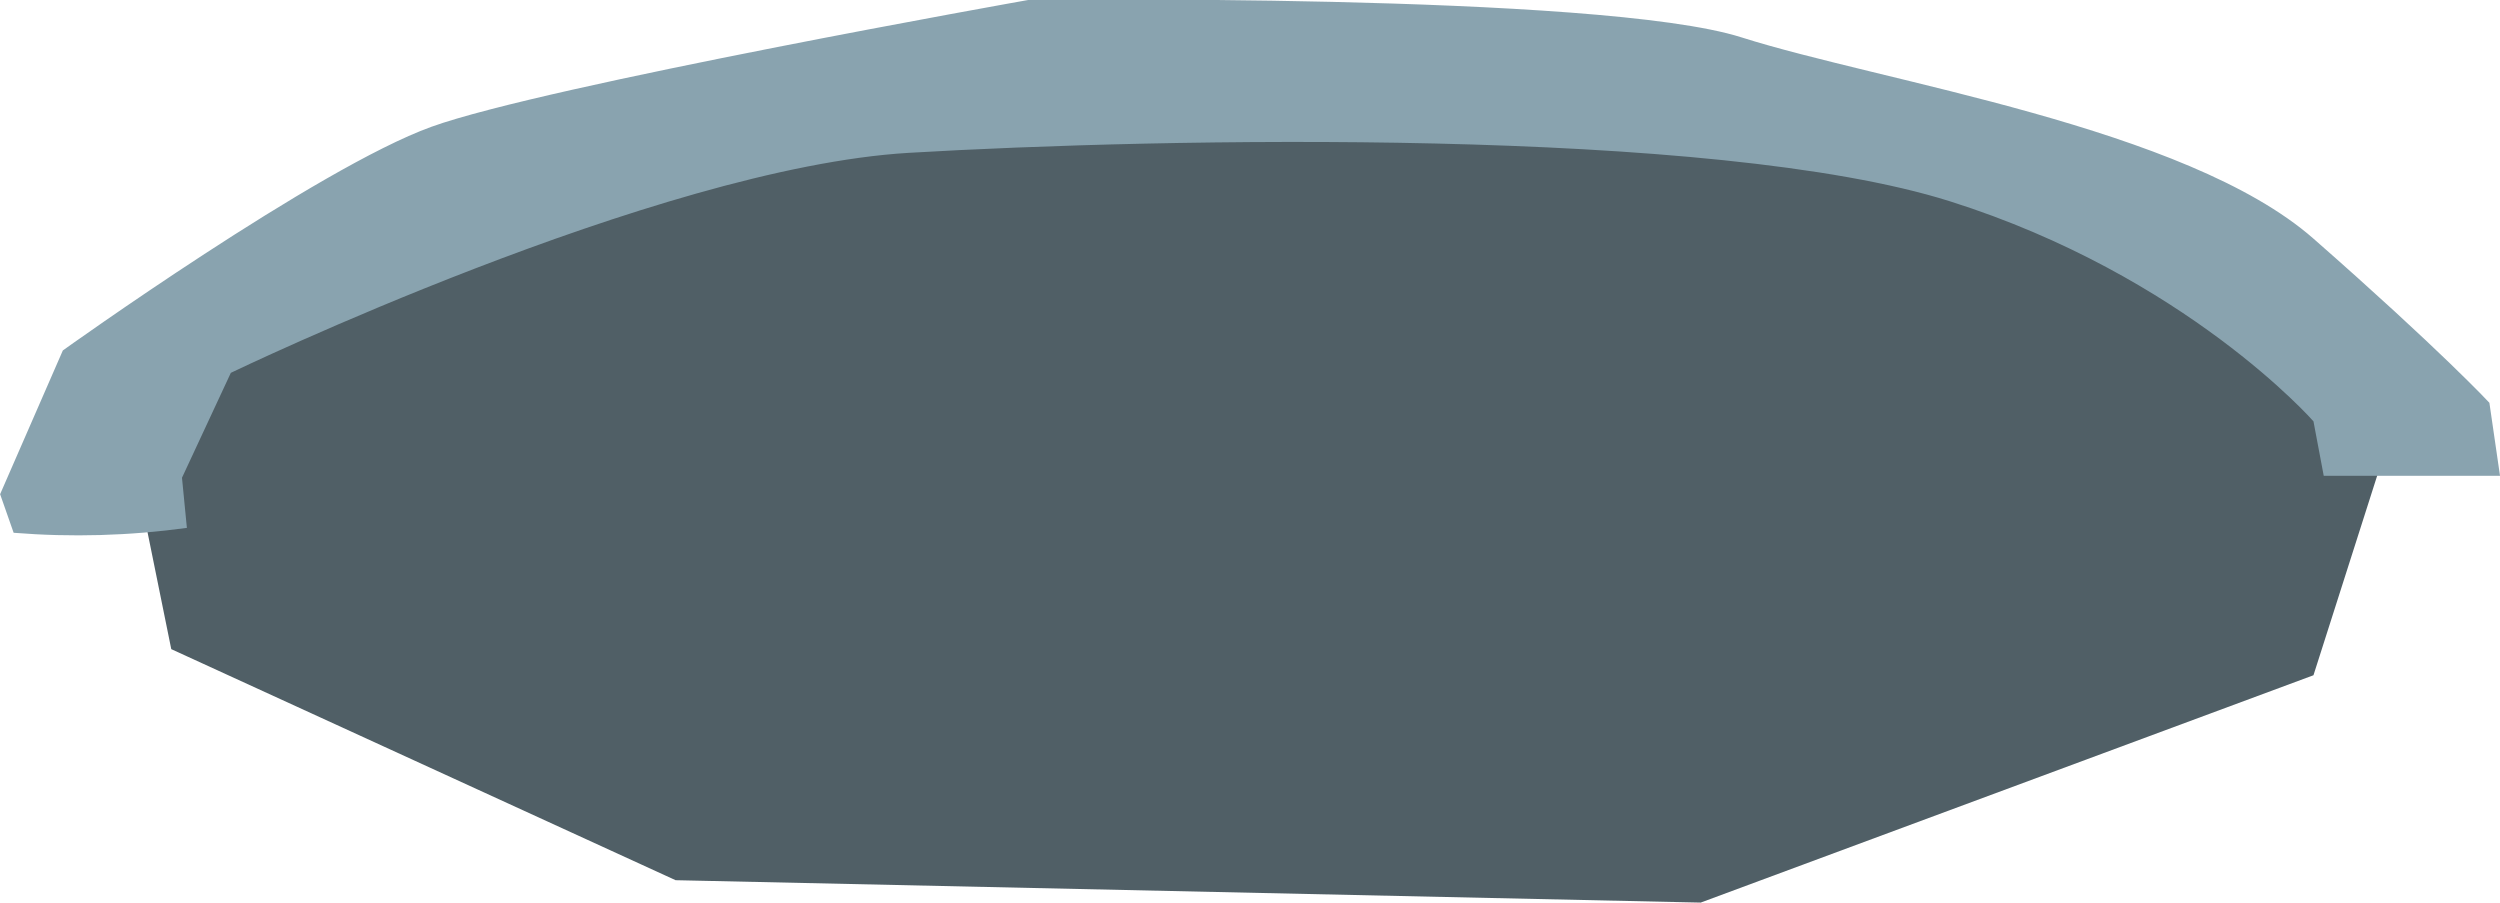
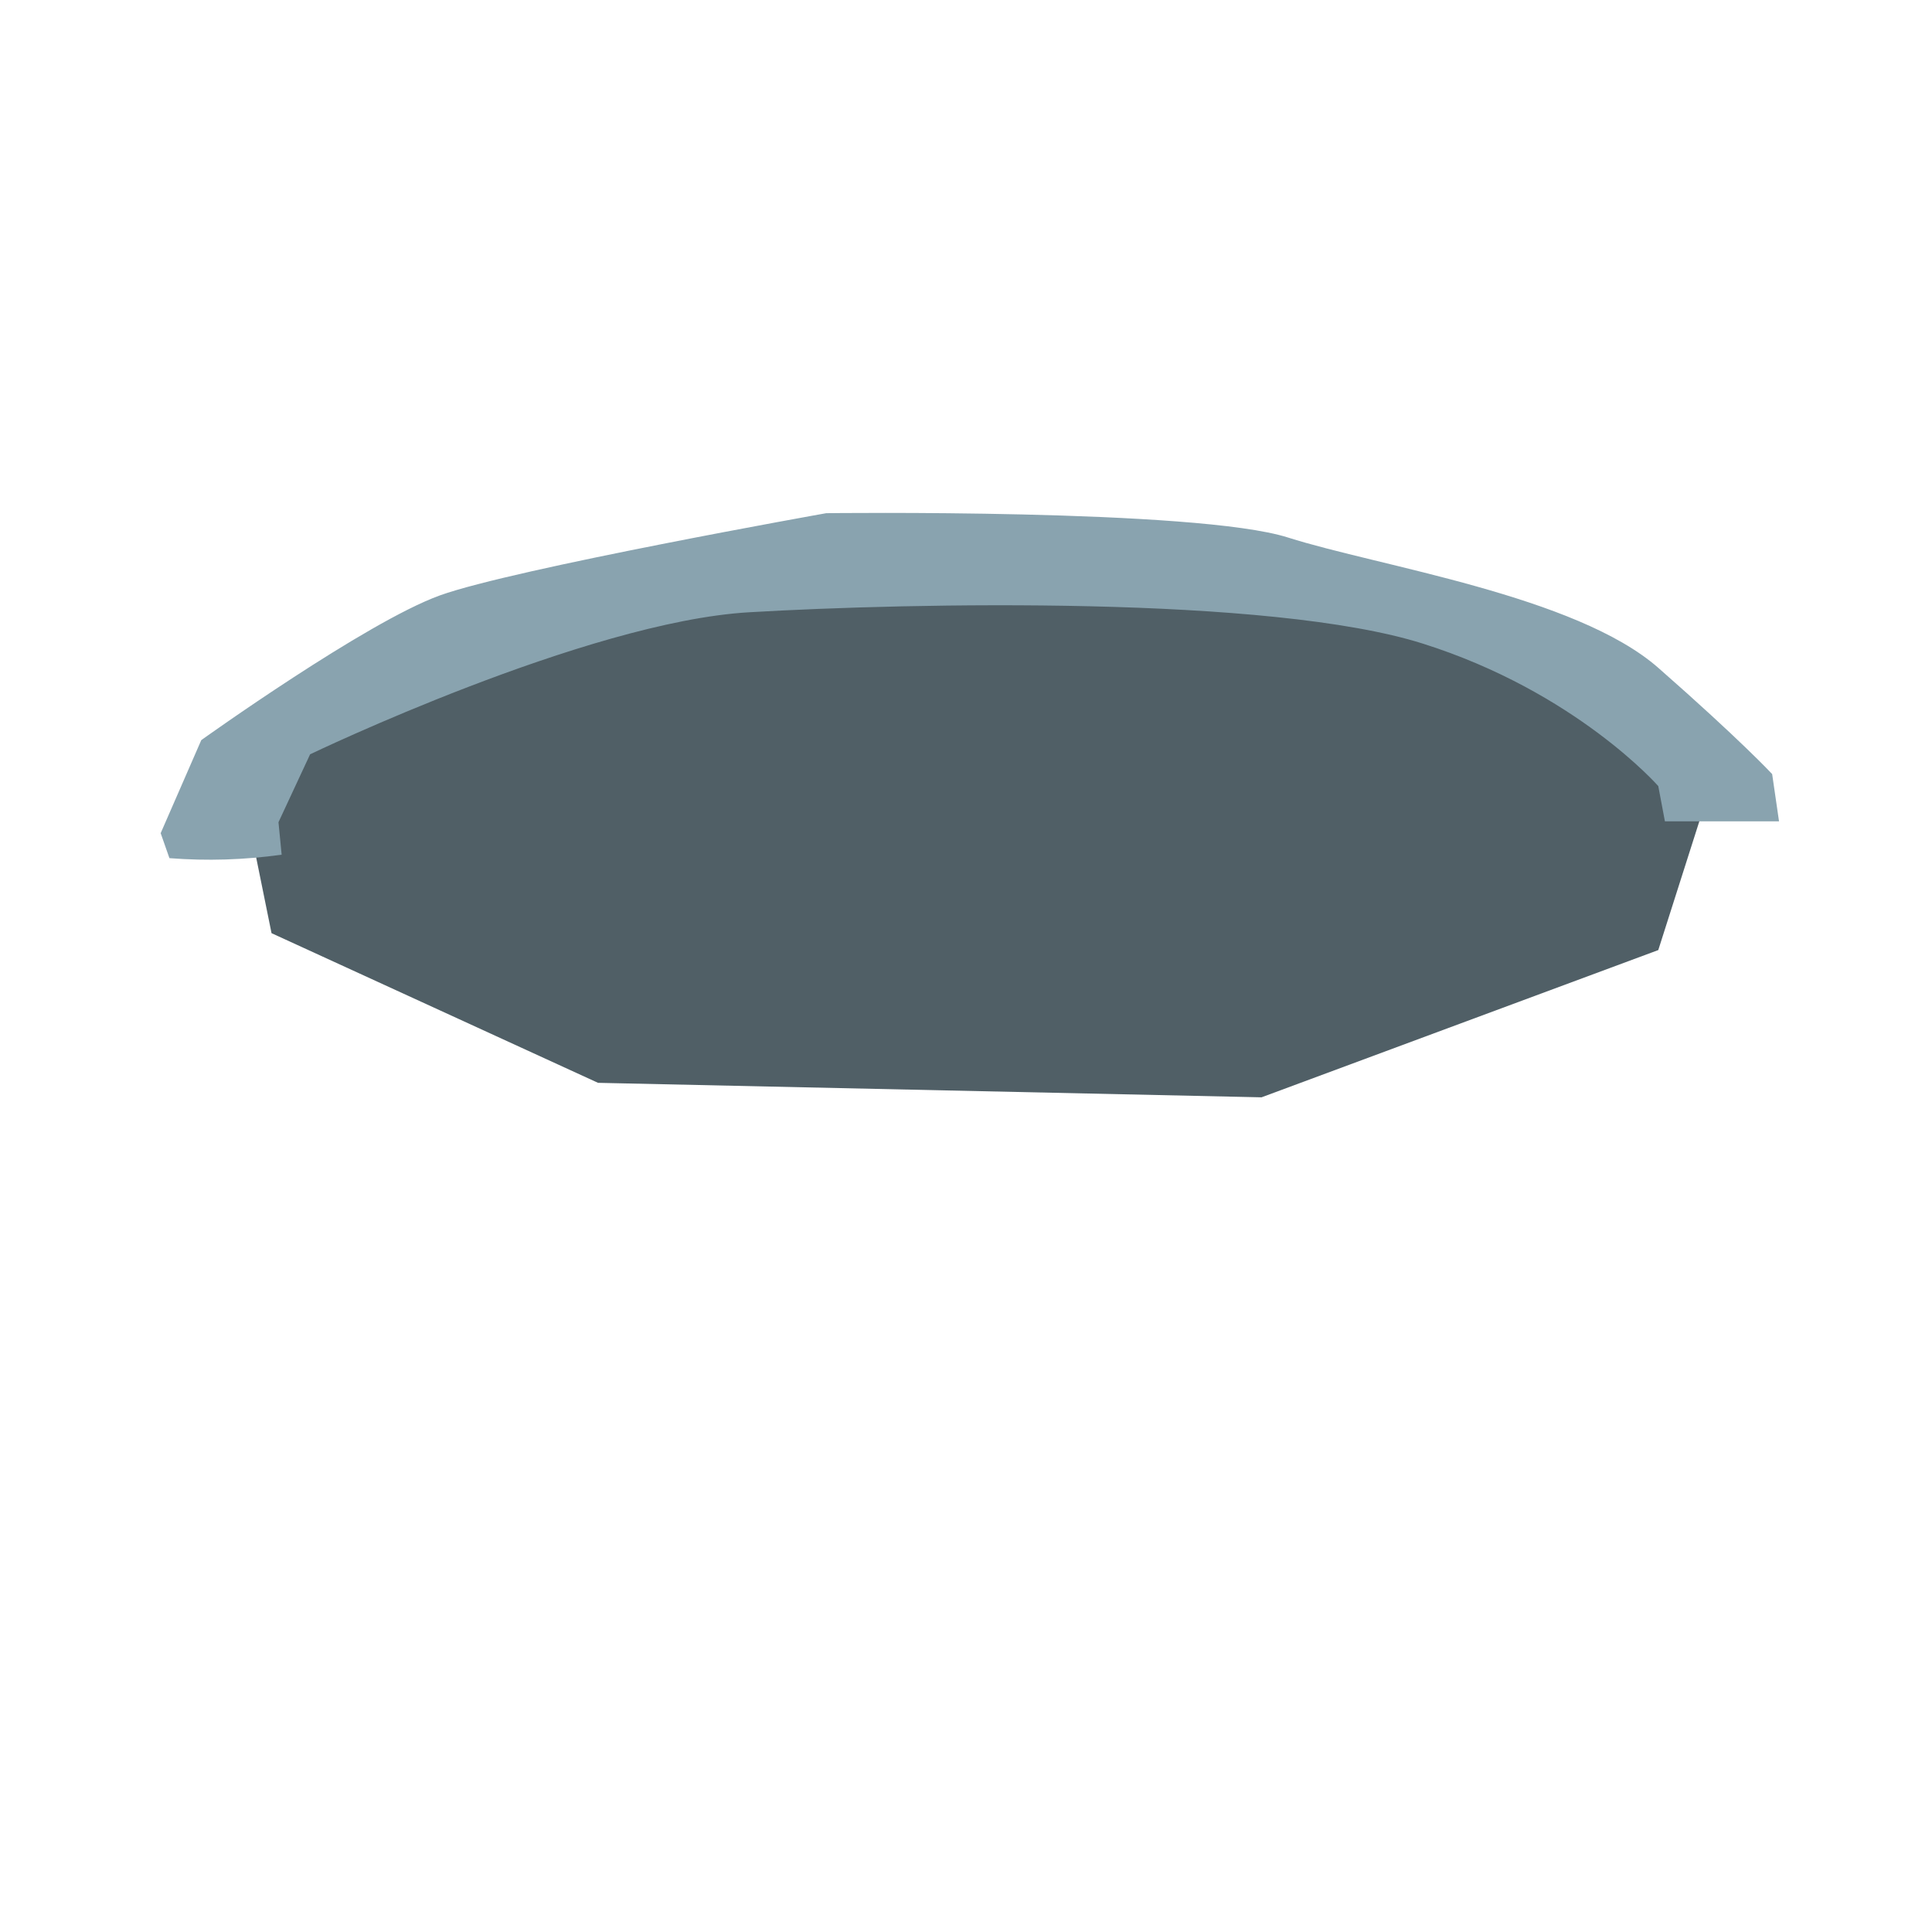
- <svg xmlns="http://www.w3.org/2000/svg" id="Layer_1" data-name="Layer 1" viewBox="0 0 214.44 77.42">
-   <polygon points="10.73 36.17 32.13 19.23 96.8 6.12 151.46 8.03 192.86 24.02 204.26 39.69 198.44 57.92 145.88 77.42 57.95 75.5 14.69 55.68 10.73 36.17" style="fill:#505f66" />
-   <path d="M548.32,406.91l-0.42-4.3,4.19-9s36.52-17.59,58.15-18.87,69.08-2.24,89.32,4.16,31.17,18.87,31.17,18.87l0.88,4.67h15.12l-0.91-6.26s-4.16-4.49-15.09-14.08-37-13.43-49.08-17.27-61.17-3.2-61.17-3.2-41.4,7.35-51.17,10.87-31.63,19.19-31.63,19.19l-5.38,12.33,1.16,3.31A68.59,68.59,0,0,0,548.32,406.91Z" transform="translate(-532.29 -361.63)" style="fill:#89a3af" />
+ <svg xmlns="http://www.w3.org/2000/svg" id="Layer_1" data-name="Layer 1" viewBox="0 0 256 256">
+   <polygon points="32.02 104.15 53.42 87.2 118.08 74.09 172.75 76.01 214.15 92 225.54 107.67 219.73 125.89 167.16 145.4 79.24 143.48 35.98 123.65 32.02 104.15" style="fill:#505f66" />
+   <path d="M37.32,113.25l-0.42-4.3,4.19-9S77.61,82.4,99.24,81.13s69.08-2.24,89.32,4.16,31.17,18.87,31.17,18.87l0.88,4.67h15.12l-0.91-6.26s-4.16-4.49-15.09-14.08-37-13.43-49.08-17.27S109.48,68,109.48,68,68.07,75.37,58.3,78.89,26.67,98.07,26.67,98.07l-5.38,12.33,1.16,3.31A68.59,68.59,0,0,0,37.32,113.25Z" style="fill:#89a3af" />
</svg>
